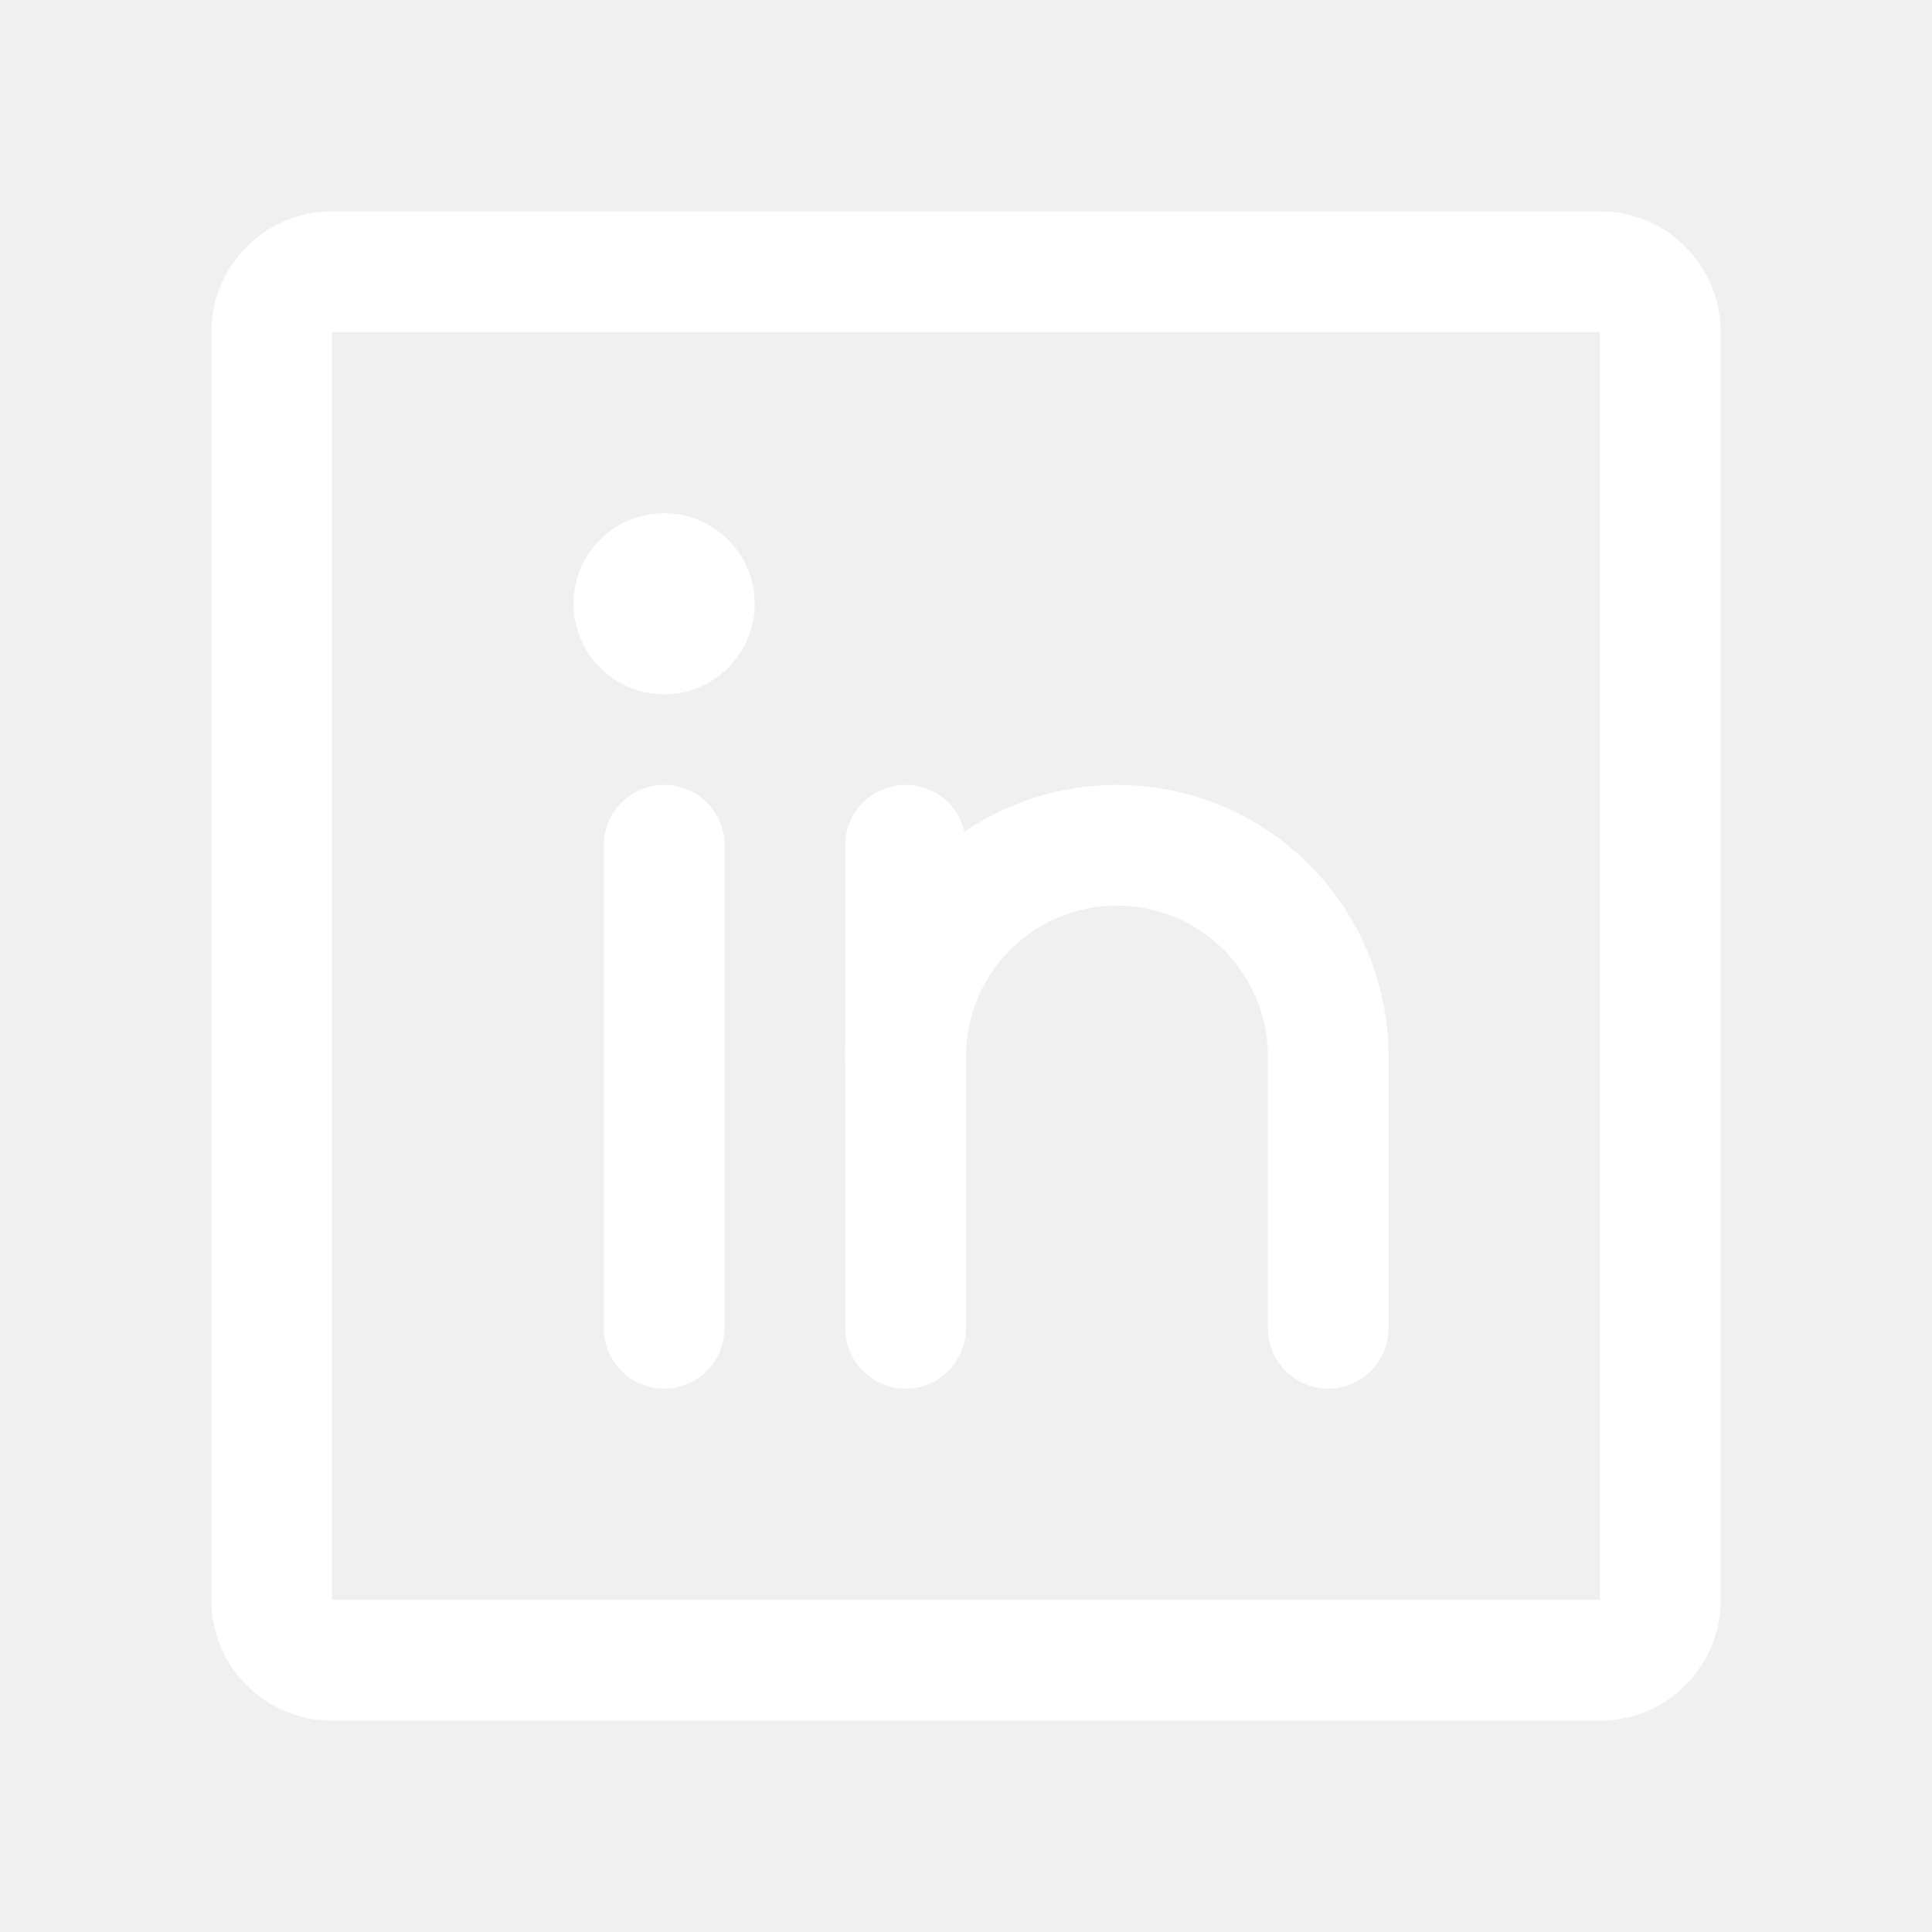
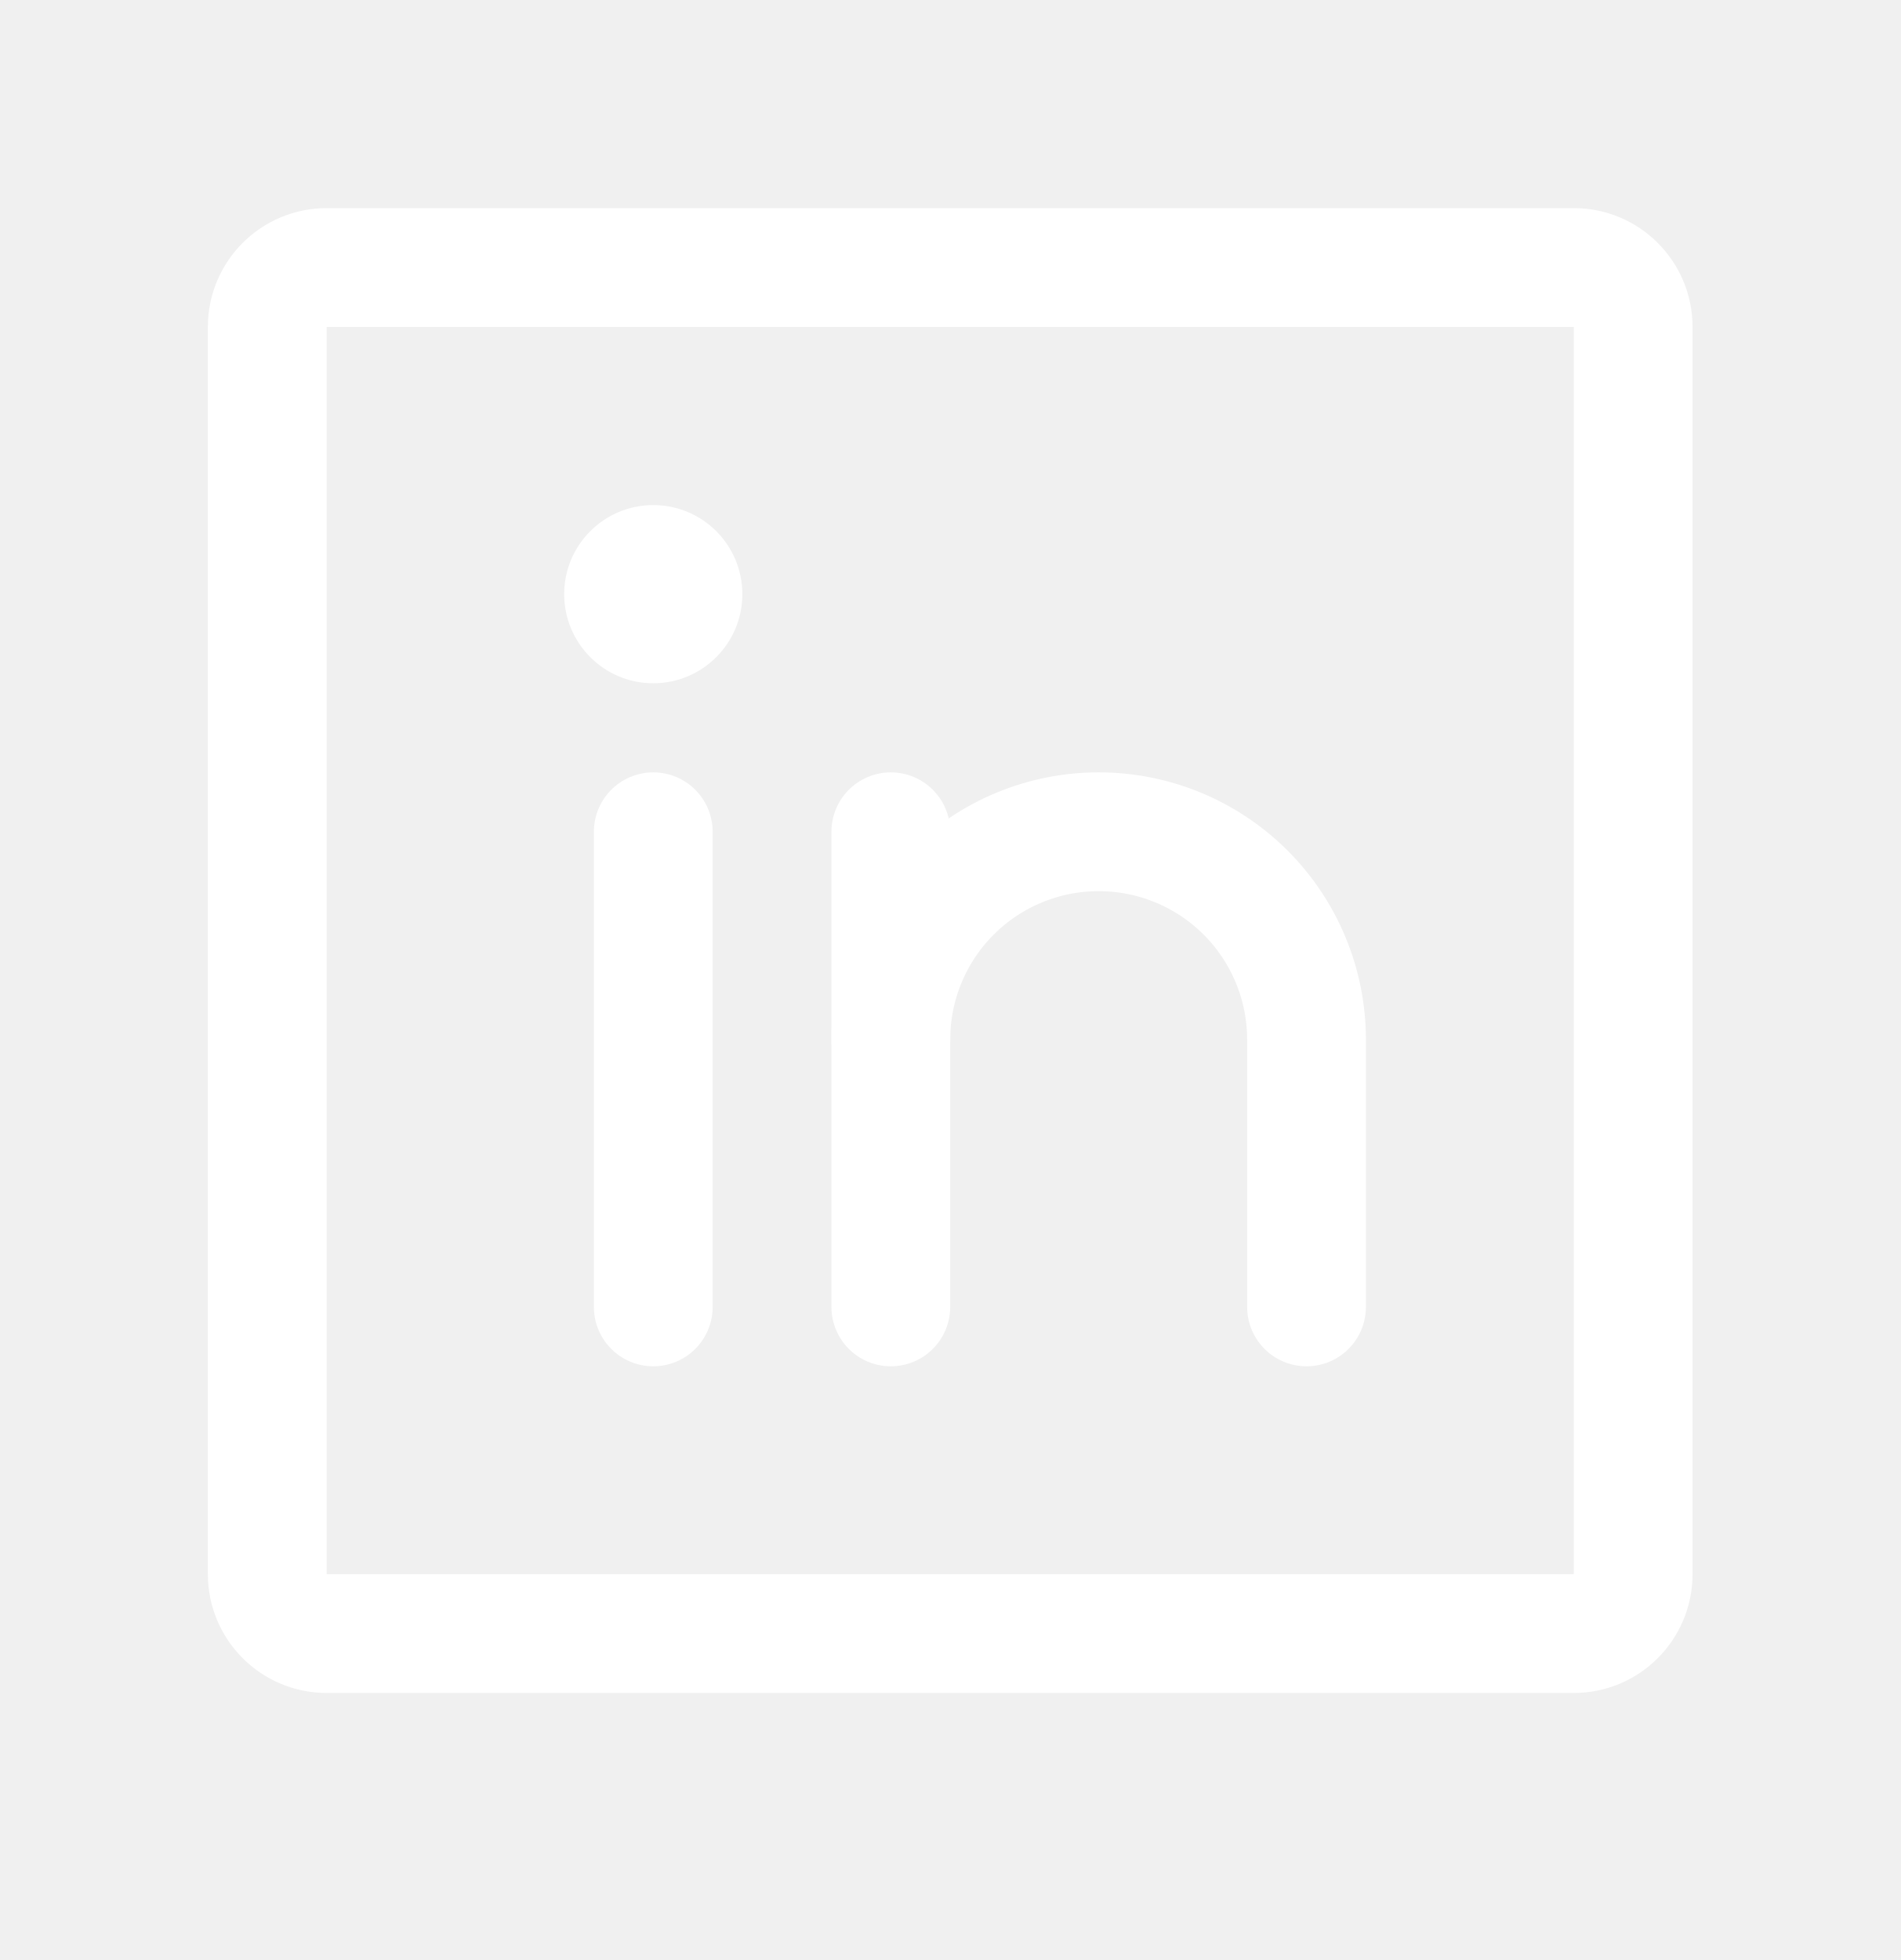
- <svg xmlns="http://www.w3.org/2000/svg" width="32" height="32" viewBox="0 0 32 32" fill="none">
-   <path d="M26.5 4.5H5.5C4.948 4.5 4.5 4.948 4.5 5.5V26.5C4.5 27.052 4.948 27.5 5.5 27.5H26.5C27.052 27.5 27.5 27.052 27.5 26.5V5.5C27.5 4.948 27.052 4.5 26.5 4.5Z" stroke="white" stroke-width="2" stroke-linecap="round" stroke-linejoin="round" />
-   <path d="M15 14V22" stroke="white" stroke-width="2" stroke-linecap="round" stroke-linejoin="round" />
-   <path d="M11 14V22" stroke="white" stroke-width="2" stroke-linecap="round" stroke-linejoin="round" />
-   <path d="M15 17.5C15 16.572 15.369 15.681 16.025 15.025C16.681 14.369 17.572 14 18.5 14C19.428 14 20.319 14.369 20.975 15.025C21.631 15.681 22 16.572 22 17.5V22" stroke="white" stroke-width="2" stroke-linecap="round" stroke-linejoin="round" />
-   <path d="M11 11.5C11.828 11.5 12.5 10.828 12.5 10C12.5 9.172 11.828 8.5 11 8.5C10.172 8.5 9.5 9.172 9.5 10C9.5 10.828 10.172 11.5 11 11.5Z" fill="white" />
+ <svg xmlns="http://www.w3.org/2000/svg" width="32" height="33" viewBox="0 0 32 33" fill="none">
+   <path d="M26.5 4.504H5.5C4.948 4.504 4.5 4.952 4.5 5.504V26.504C4.5 27.056 4.948 27.504 5.5 27.504H26.5C27.052 27.504 27.5 27.056 27.5 26.504V5.504C27.5 4.952 27.052 4.504 26.5 4.504Z" stroke="white" stroke-width="2" stroke-linecap="round" stroke-linejoin="round" />
+   <path d="M15 14.004V22.004" stroke="white" stroke-width="2" stroke-linecap="round" stroke-linejoin="round" />
+   <path d="M11 14.004V22.004" stroke="white" stroke-width="2" stroke-linecap="round" stroke-linejoin="round" />
+   <path d="M15 17.504C15 16.576 15.369 15.685 16.025 15.029C16.681 14.373 17.572 14.004 18.5 14.004C19.428 14.004 20.319 14.373 20.975 15.029C21.631 15.685 22 16.576 22 17.504V22.004" stroke="white" stroke-width="2" stroke-linecap="round" stroke-linejoin="round" />
+   <path d="M11 11.504C11.828 11.504 12.5 10.832 12.5 10.004C12.5 9.175 11.828 8.504 11 8.504C10.172 8.504 9.5 9.175 9.5 10.004C9.5 10.832 10.172 11.504 11 11.504Z" fill="white" />
</svg>
